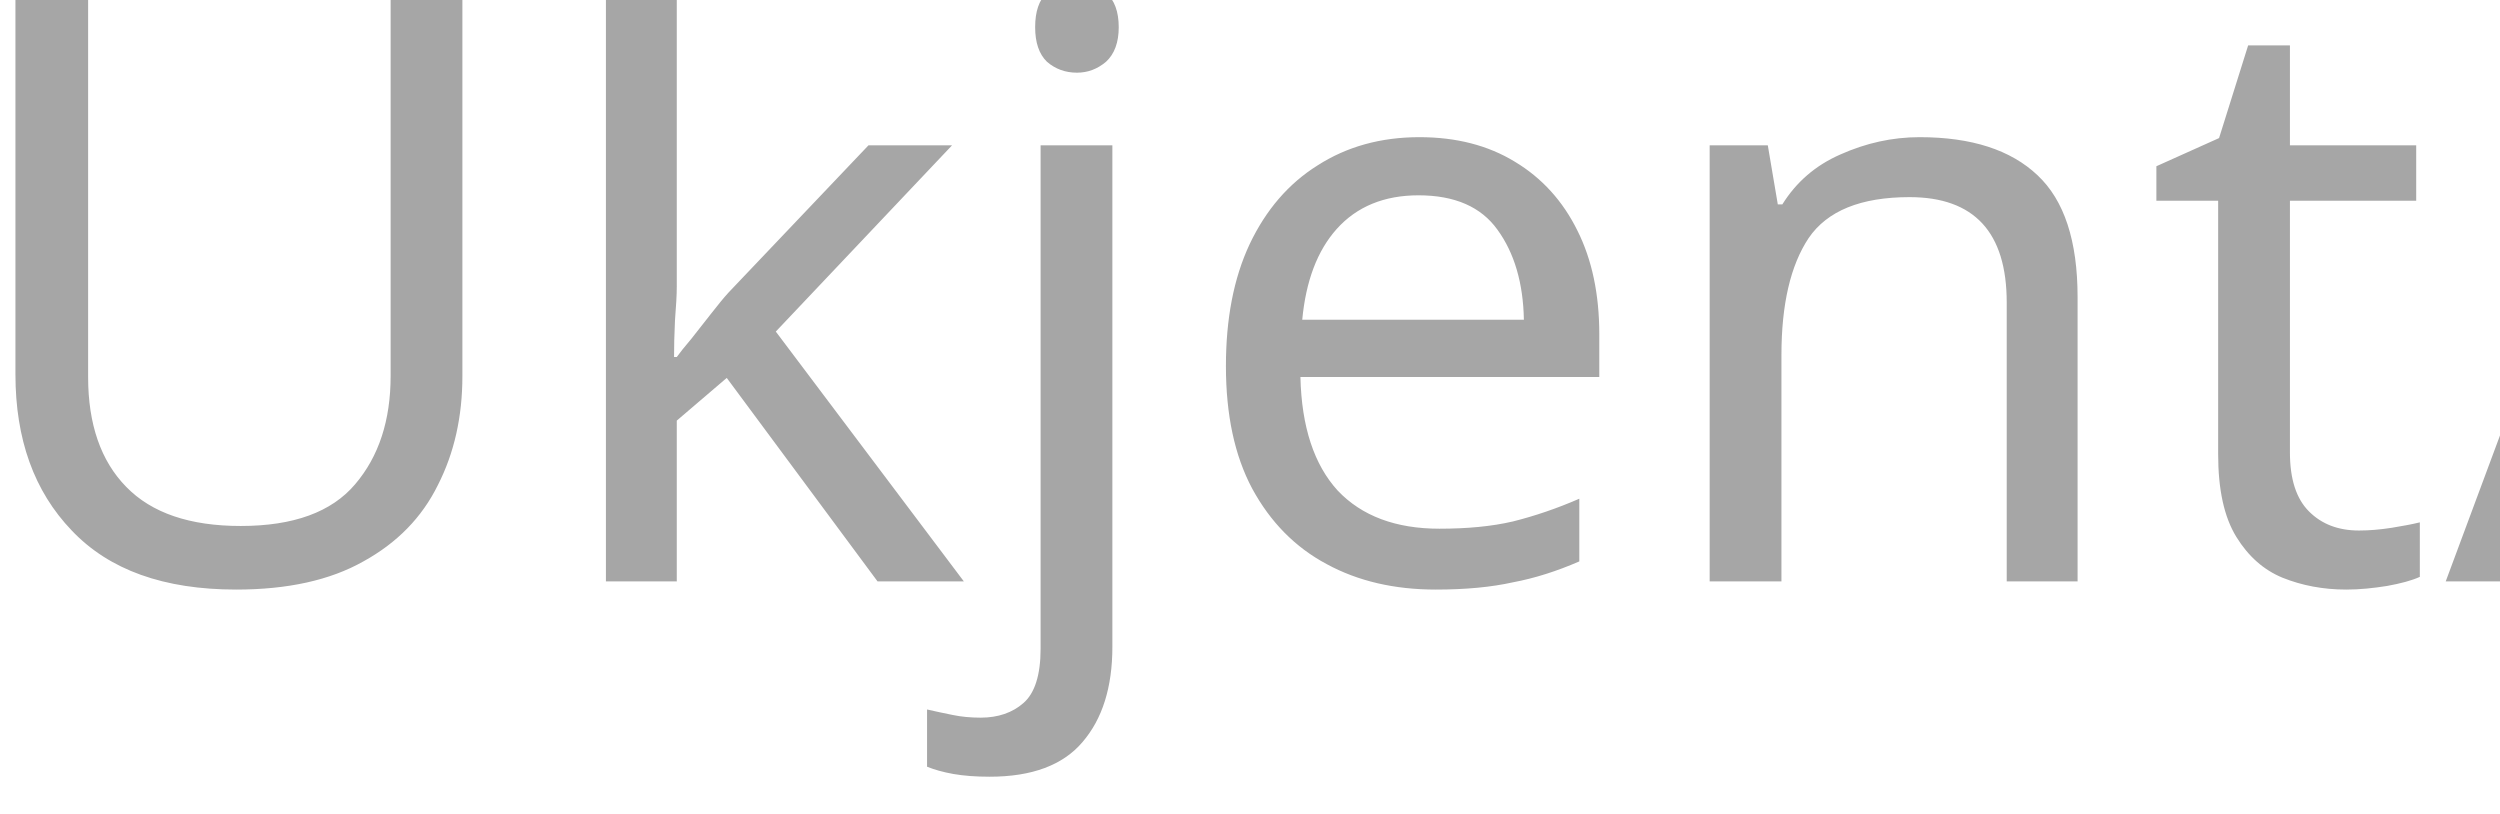
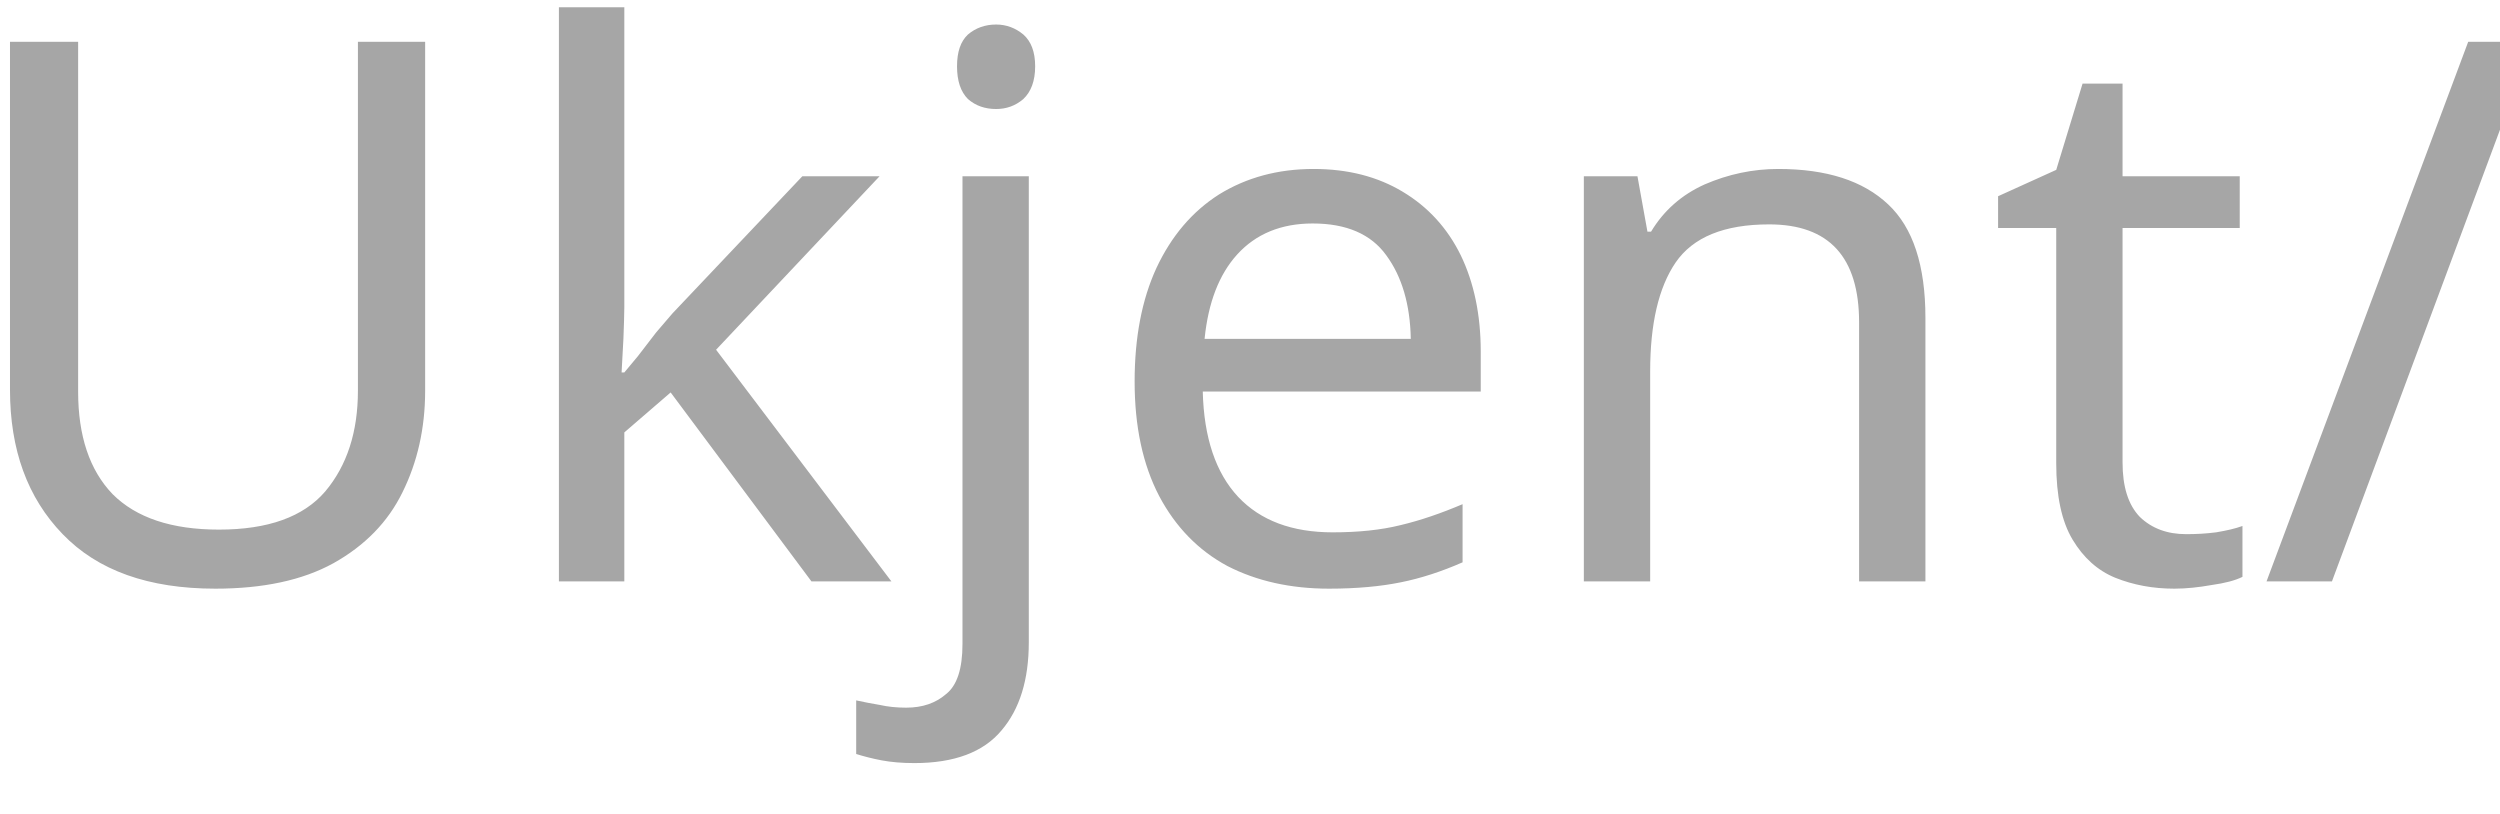
<svg xmlns="http://www.w3.org/2000/svg" width="43" height="14" viewBox="0 0 43 14">
-   <text fill="#4A4A4A" fill-rule="evenodd" font-family="SourceSansPro-Regular, Source Sans Pro" font-size="14" opacity=".495">
+   <text fill="#4A4A4A" fill-rule="evenodd" font-family="SourceSansPro-Regular, Source Sans Pro, sans-serif" font-size="13" opacity=".495">
    <tspan x="-1" y="10">Ukjent/</tspan>
  </text>
</svg>
